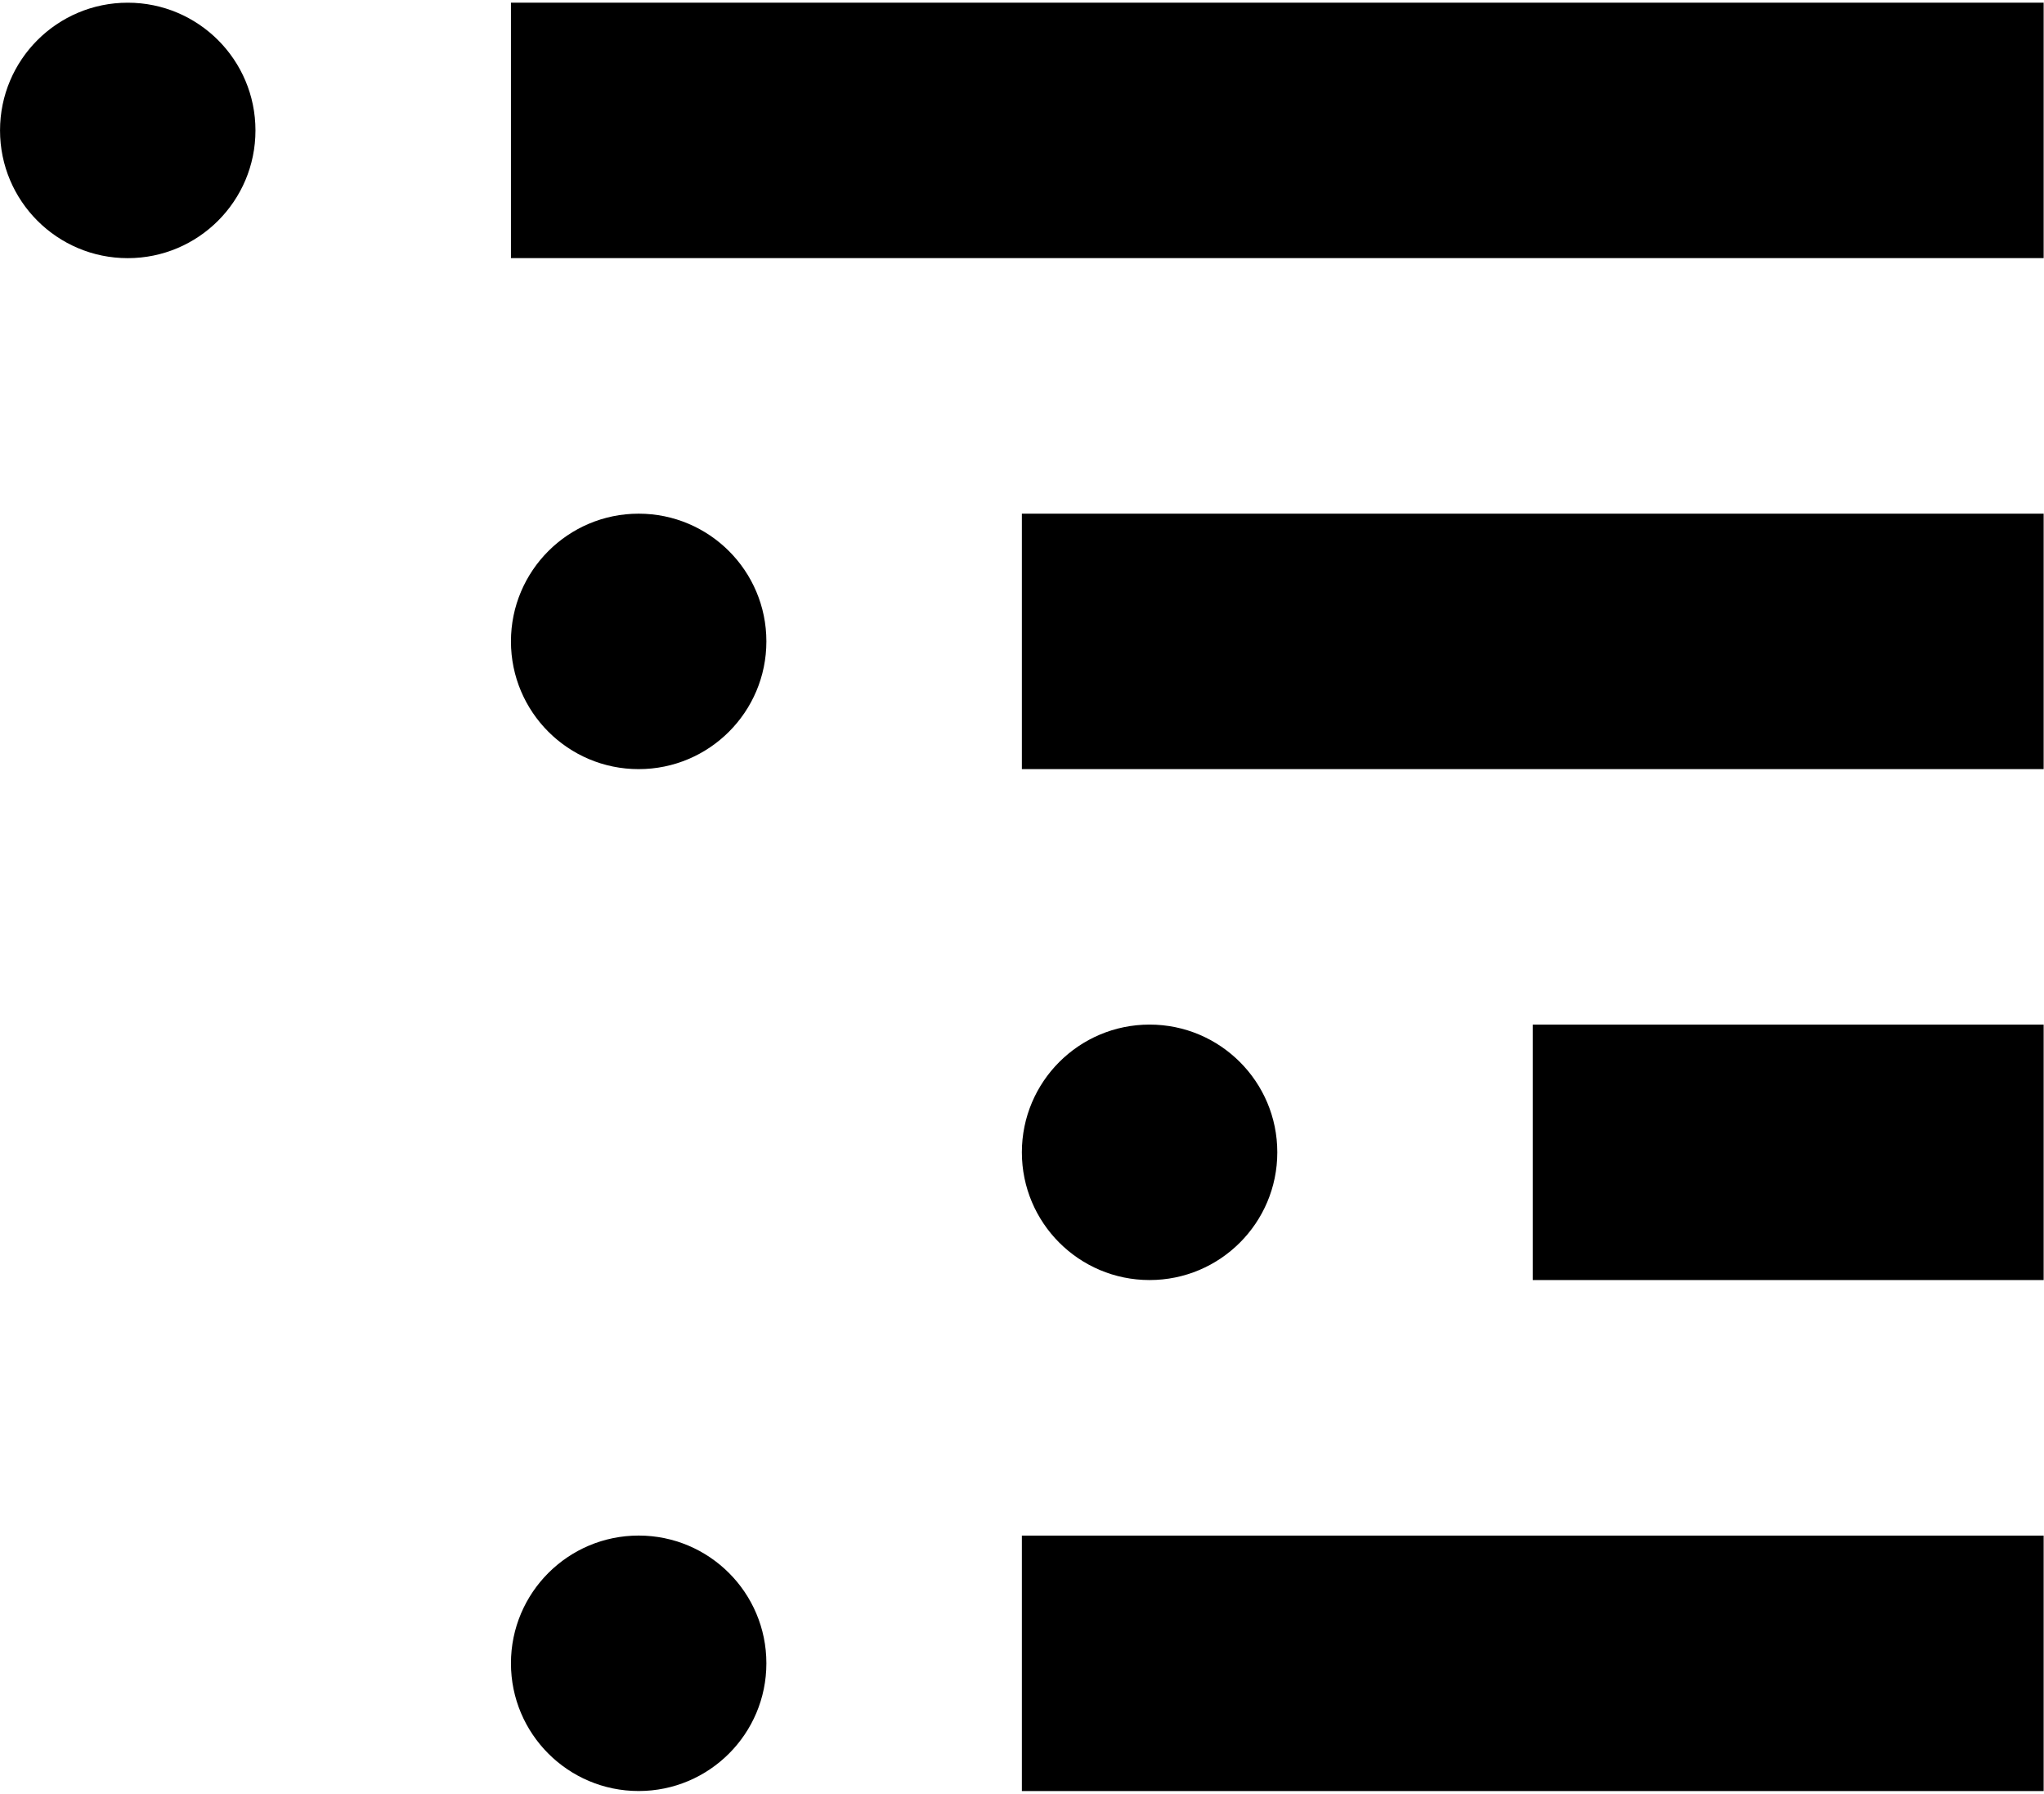
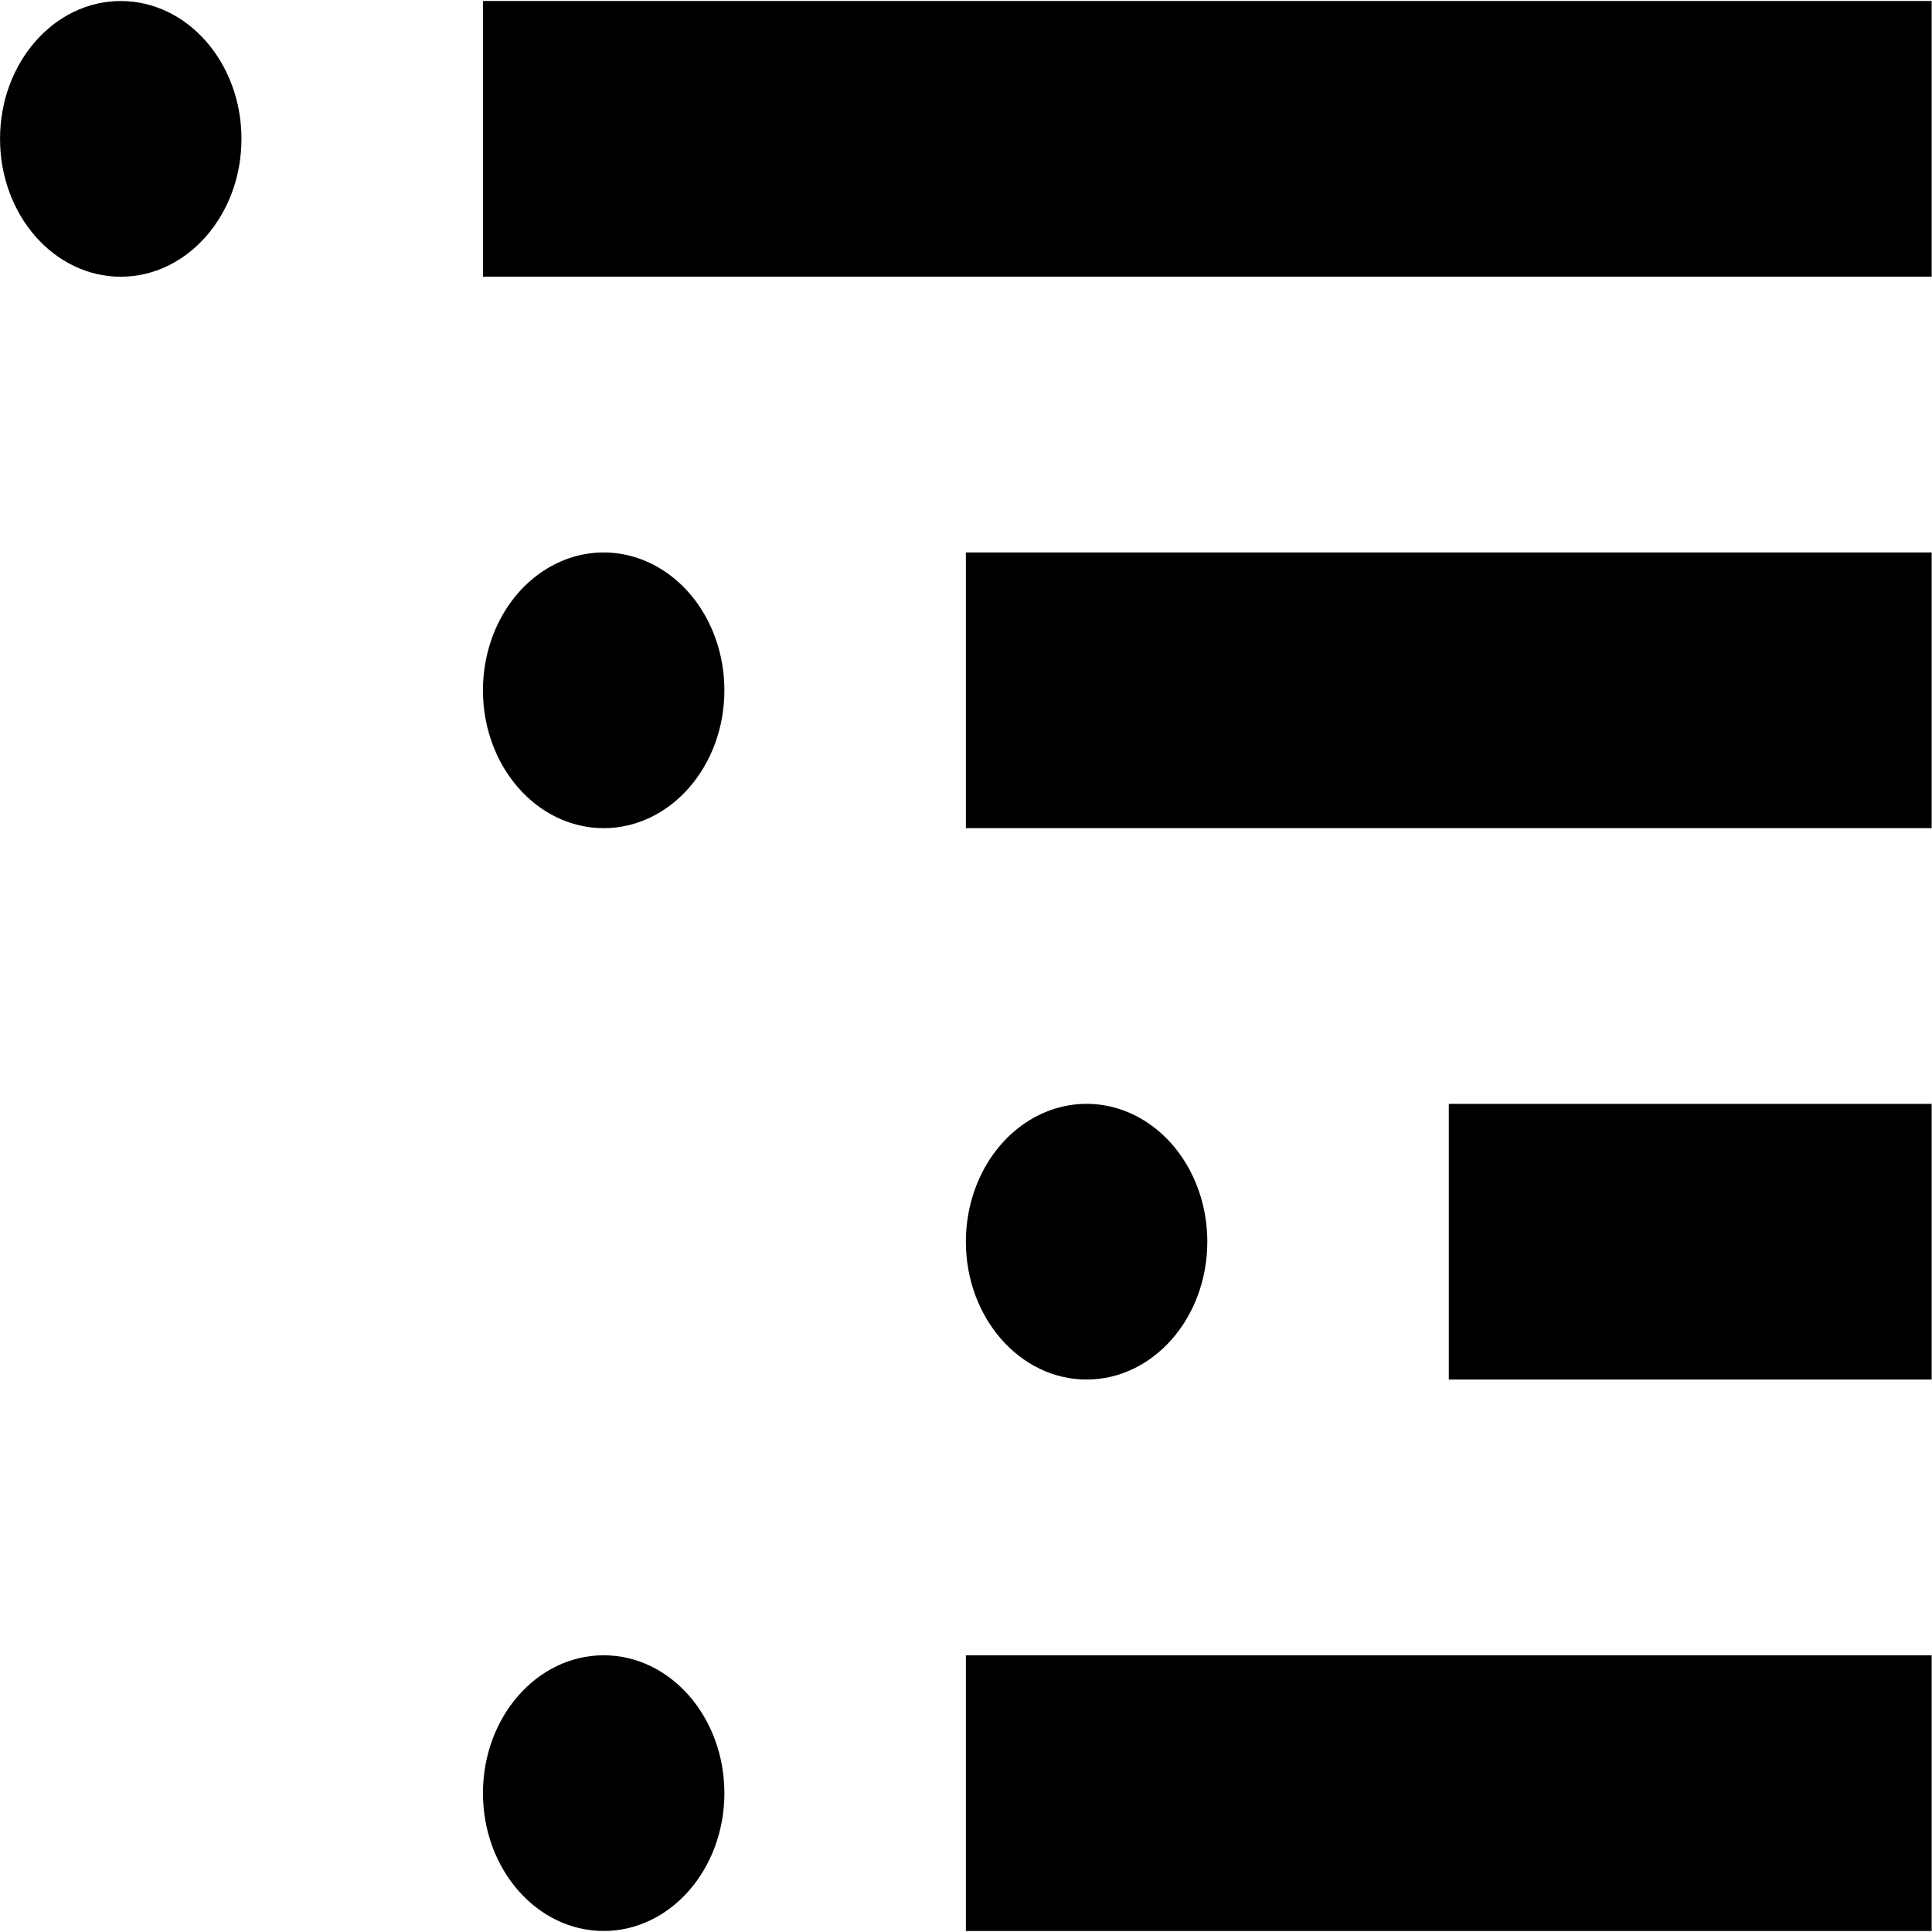
- <svg xmlns="http://www.w3.org/2000/svg" t="1529559567446" class="icon" style="" viewBox="0 0 1167 1024" version="1.1" p-id="1767" width="227.93" height="200">
-   <defs>
-     <style type="text/css" />
-   </defs>
-   <path d="M0.016 74.459A2.286 2.286 1440 1 0 145.852 74.459 2.286 2.286 1440 1 0 0.016 74.459zM291.72 1.525 1166.801 1.525 1166.801 147.362 291.72 147.362zM291.72 366.164A2.286 2.286 1440 1 0 437.557 366.164 2.286 2.286 1440 1 0 291.72 366.164zM583.425 293.23 1166.801 293.23 1166.801 439.066 583.425 439.066zM291.72 949.541A2.286 2.286 1440 1 0 437.557 949.541 2.286 2.286 1440 1 0 291.72 949.541zM583.425 876.638 1166.801 876.638 1166.801 1022.475 583.425 1022.475zM583.425 657.836A2.286 2.286 1440 1 0 729.261 657.836 2.286 2.286 1440 1 0 583.425 657.836zM875.129 584.934 1166.801 584.934 1166.801 730.77 875.129 730.77z" p-id="1768" />
+ <svg xmlns="http://www.w3.org/2000/svg" width="128px" height="128px" viewBox="0 0 128 128" version="1.1">
+   <defs />
+   <g id="Page-1" stroke="none" stroke-width="1" fill="none" fill-rule="evenodd">
+     <g id="nested" fill="#000000">
+       <path d="M0.002,9.2 C0.002,14.244 3.583,18.333 8,18.333 C12.417,18.333 15.997,14.244 15.997,9.2 C15.997,4.157 12.417,0.068 8,0.068 C3.583,0.068 0.002,4.157 0.002,9.2 L0.002,9.2 Z M31.997,0.066 L127.978,0.066 L127.978,18.331 L31.997,18.331 L31.997,0.066 Z M31.997,45.735 C31.997,50.779 35.578,54.867 39.995,54.867 C44.412,54.867 47.992,50.779 47.992,45.735 C47.992,42.472 46.468,39.457 43.994,37.826 C41.519,36.194 38.47,36.194 35.996,37.826 C33.521,39.457 31.997,42.472 31.997,45.735 L31.997,45.735 Z M63.992,36.6 L127.978,36.6 L127.978,54.865 L63.992,54.865 L63.992,36.6 Z M31.997,118.8 C31.997,123.843 35.578,127.932 39.995,127.932 C44.412,127.932 47.992,123.843 47.992,118.8 C47.992,113.756 44.412,109.667 39.995,109.667 C35.578,109.667 31.997,113.756 31.997,118.8 L31.997,118.8 Z M63.992,109.669 L127.978,109.669 L127.978,127.934 L63.992,127.934 L63.992,109.669 Z M63.992,82.265 C63.992,87.309 67.573,91.398 71.99,91.398 C76.407,91.398 79.987,87.309 79.987,82.265 C79.987,79.002 78.463,75.988 75.989,74.356 C73.514,72.725 70.465,72.725 67.991,74.356 C65.516,75.988 63.992,79.002 63.992,82.265 L63.992,82.265 Z M95.987,73.135 L127.978,73.135 L127.978,91.4 L95.987,91.4 L95.987,73.135 Z" id="Shape" />
+     </g>
+   </g>
</svg>
